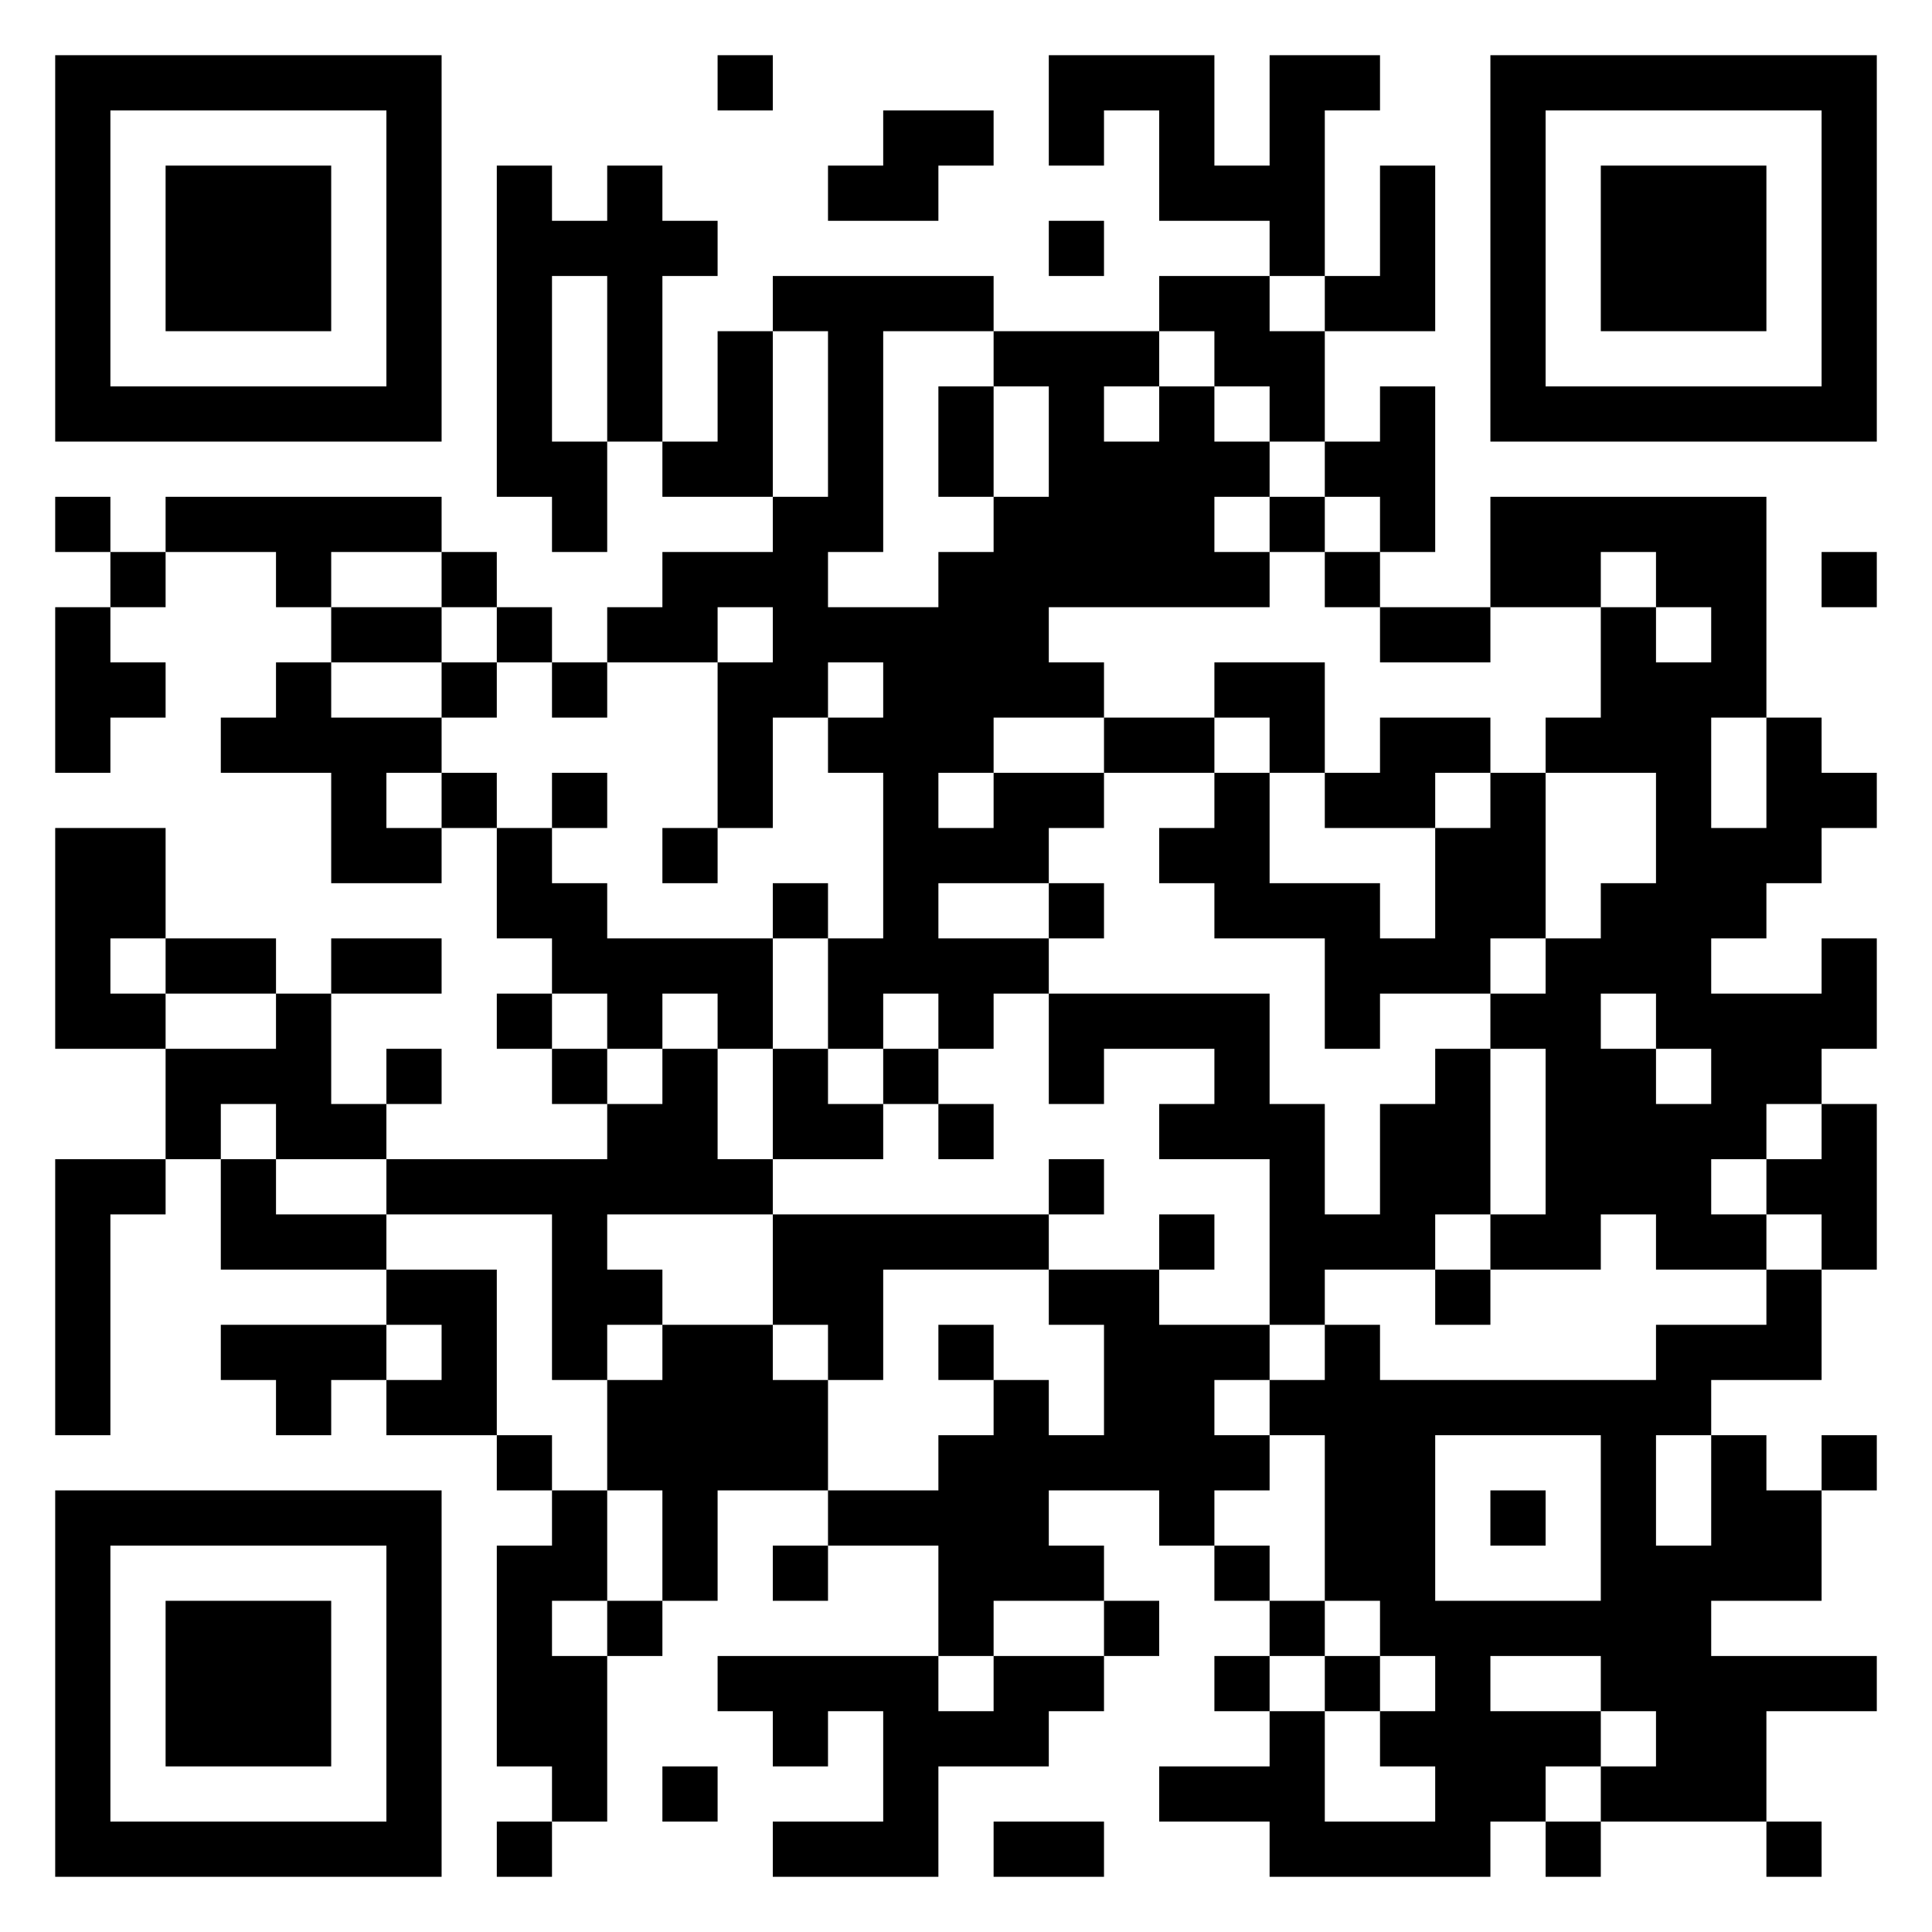
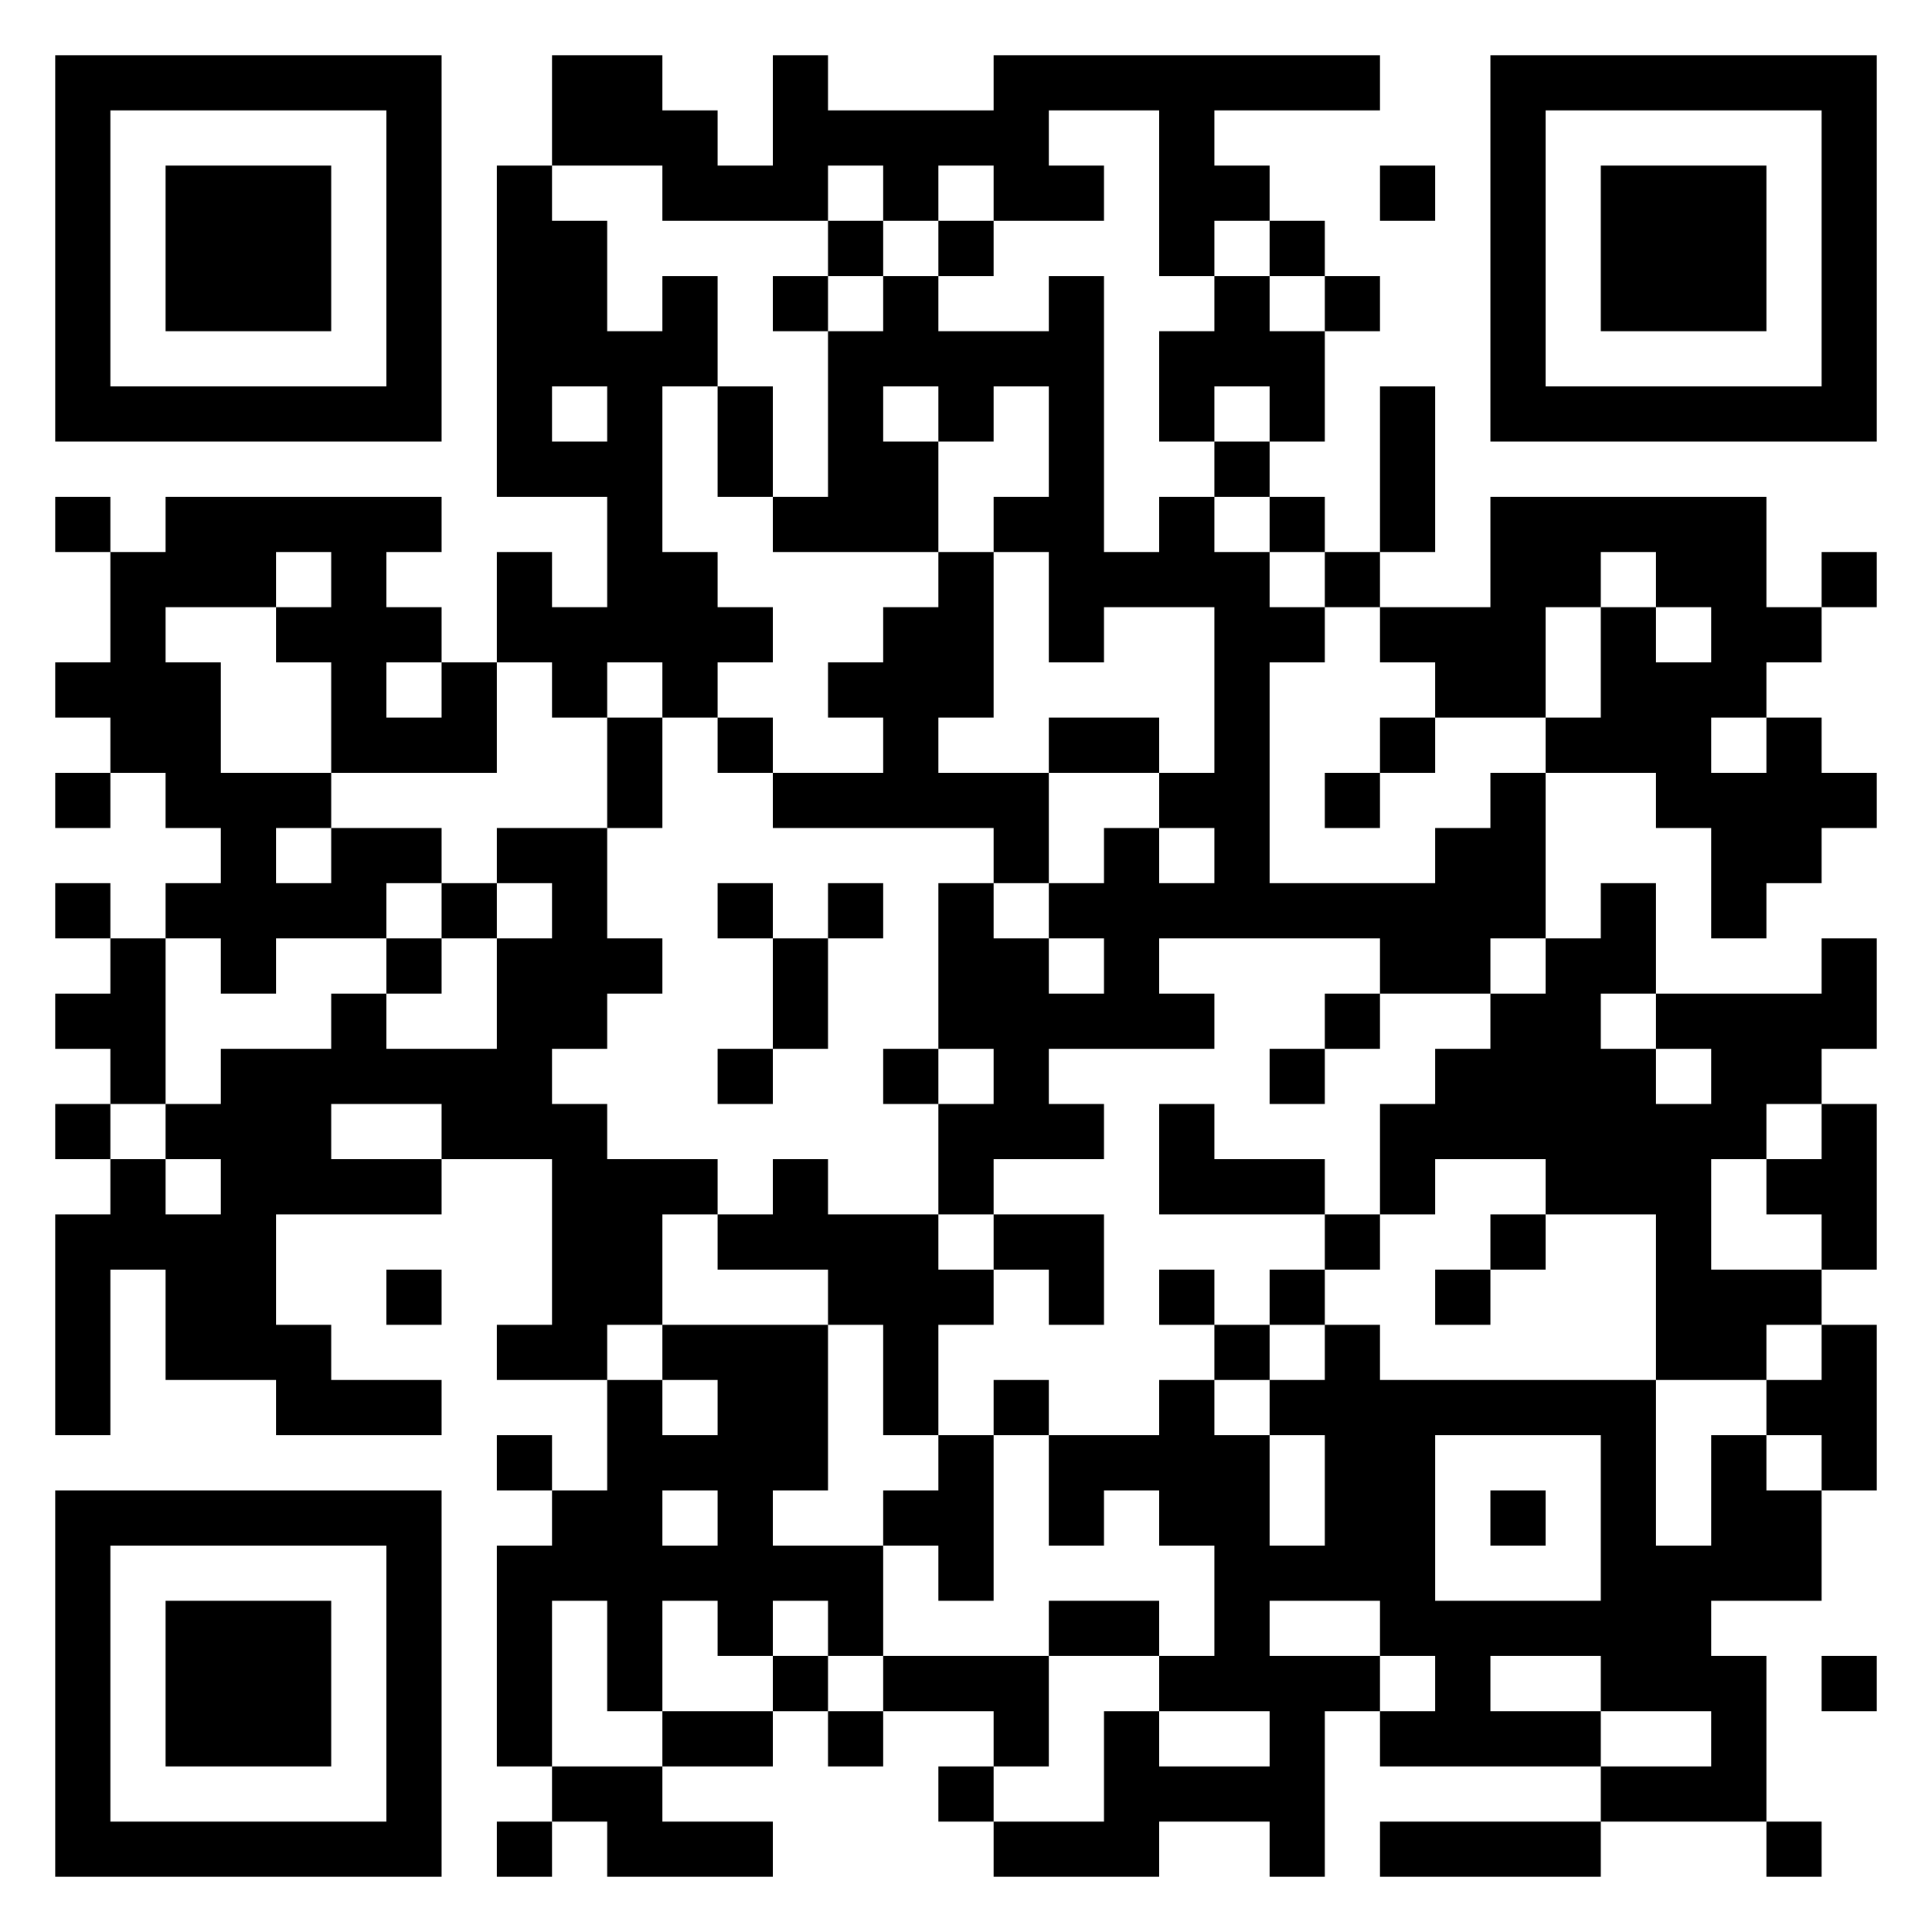
<svg xmlns="http://www.w3.org/2000/svg" viewBox="0 0 35 35">
-   <path d="M1 1h7v7h-7zM13 1h1v1h-1zM19 1h3v2h1v-2h2v1h-1v3h-1v-1h-2v-2h-1v1h-1zM27 1h7v7h-7zM2 2v5h5v-5zM16 2h2v1h-1v1h-2v-1h1zM28 2v5h5v-5zM3 3h3v3h-3zM9 3h1v1h1v-1h1v1h1v1h-1v3h-1v-3h-1v3h1v2h-1v-1h-1zM25 3h1v3h-2v-1h1zM29 3h3v3h-3zM19 4h1v1h-1zM14 5h4v1h-2v4h-1v1h2v-1h1v-1h1v-2h-1v-1h3v1h-1v1h1v-1h1v1h1v1h-1v1h1v1h-4v1h1v1h-2v1h-1v1h1v-1h2v1h-1v1h-2v1h2v1h-1v1h-1v-1h-1v1h-1v-2h1v-3h-1v-1h1v-1h-1v1h-1v2h-1v-3h1v-1h-1v1h-2v-1h1v-1h2v-1h1v-3h-1zM21 5h2v1h1v2h-1v-1h-1v-1h-1zM13 6h1v3h-2v-1h1zM17 7h1v2h-1zM25 7h1v3h-1v-1h-1v-1h1zM1 9h1v1h-1zM3 9h5v1h-2v1h-1v-1h-2zM23 9h1v1h-1zM27 9h5v4h-1v2h1v-2h1v1h1v1h-1v1h-1v1h-1v1h2v-1h1v2h-1v1h-1v1h-1v1h1v1h-2v-1h-1v1h-2v-1h1v-3h-1v-1h1v-1h1v-1h1v-2h-2v-1h1v-2h1v1h1v-1h-1v-1h-1v1h-2zM2 10h1v1h-1zM8 10h1v1h-1zM24 10h1v1h-1zM33 10h1v1h-1zM1 11h1v1h1v1h-1v1h-1zM6 11h2v1h-2zM9 11h1v1h-1zM25 11h2v1h-2zM5 12h1v1h2v1h-1v1h1v1h-2v-2h-2v-1h1zM8 12h1v1h-1zM10 12h1v1h-1zM22 12h2v2h-1v-1h-1zM20 13h2v1h-2zM25 13h2v1h-1v1h-2v-1h1zM8 14h1v1h-1zM10 14h1v1h-1zM22 14h1v2h2v1h1v-2h1v-1h1v3h-1v1h-2v1h-1v-2h-2v-1h-1v-1h1zM1 15h2v2h-1v1h1v1h-2zM9 15h1v1h1v1h3v2h-1v-1h-1v1h-1v-1h-1v-1h-1zM12 15h1v1h-1zM14 16h1v1h-1zM19 16h1v1h-1zM3 17h2v1h-2zM6 17h2v1h-2zM5 18h1v2h1v1h-2v-1h-1v1h-1v-2h2zM9 18h1v1h-1zM19 18h4v2h1v2h1v-2h1v-1h1v3h-1v1h-2v1h-1v-3h-2v-1h1v-1h-2v1h-1zM29 18v1h1v1h1v-1h-1v-1zM7 19h1v1h-1zM10 19h1v1h-1zM12 19h1v2h1v1h-3v1h1v1h-1v1h-1v-3h-3v-1h4v-1h1zM14 19h1v1h1v1h-2zM16 19h1v1h-1zM17 20h1v1h-1zM33 20h1v3h-1v-1h-1v-1h1zM1 21h2v1h-1v4h-1zM4 21h1v1h2v1h-3zM19 21h1v1h-1zM14 22h5v1h-3v2h-1v-1h-1zM21 22h1v1h-1zM7 23h2v3h-2v-1h1v-1h-1zM19 23h2v1h2v1h-1v1h1v1h-1v1h-1v-1h-2v1h1v1h-2v1h-1v-2h-2v-1h2v-1h1v-1h1v1h1v-2h-1zM26 23h1v1h-1zM32 23h1v2h-2v1h-1v2h1v-2h1v1h1v2h-2v1h3v1h-2v2h-3v-1h1v-1h-1v-1h-2v1h2v1h-1v1h-1v1h-4v-1h-2v-1h2v-1h1v2h2v-1h-1v-1h1v-1h-1v-1h-1v-3h-1v-1h1v-1h1v1h5v-1h2zM4 24h3v1h-1v1h-1v-1h-1zM12 24h2v1h1v2h-2v2h-1v-2h-1v-2h1zM17 24h1v1h-1zM9 26h1v1h-1zM26 26v3h3v-3zM33 26h1v1h-1zM1 27h7v7h-7zM10 27h1v2h-1v1h1v3h-1v-1h-1v-4h1zM27 27h1v1h-1zM2 28v5h5v-5zM14 28h1v1h-1zM22 28h1v1h-1zM3 29h3v3h-3zM11 29h1v1h-1zM20 29h1v1h-1zM23 29h1v1h-1zM13 30h4v1h1v-1h2v1h-1v1h-2v2h-3v-1h2v-2h-1v1h-1v-1h-1zM22 30h1v1h-1zM24 30h1v1h-1zM12 32h1v1h-1zM9 33h1v1h-1zM18 33h2v1h-2zM28 33h1v1h-1zM32 33h1v1h-1z" />
+   <path d="M1 1h7v7h-7zM10 1h2v1h1v1h1v-2h1v1h3v-1h7v1h-3v1h1v1h-1v1h-1v-3h-2v1h1v1h-2v-1h-1v1h-1v-1h-1v1h-3v-1h-2zM27 1h7v7h-7zM2 2v5h5v-5zM28 2v5h5v-5zM3 3h3v3h-3zM9 3h1v1h1v2h1v-1h1v2h-1v3h1v1h1v1h-1v1h-1v-1h-1v1h-1v-1h-1v-2h1v1h1v-2h-2zM25 3h1v1h-1zM29 3h3v3h-3zM15 4h1v1h-1zM17 4h1v1h-1zM23 4h1v1h-1zM14 5h1v1h-1zM16 5h1v1h2v-1h1v5h1v-1h1v1h1v1h1v1h-1v4h3v-1h1v-1h1v3h-1v1h-2v-1h-4v1h1v1h-3v1h1v1h-2v1h-1v-2h1v-1h-1v-3h1v1h1v1h1v-1h-1v-1h1v-1h1v1h1v-1h-1v-1h1v-3h-2v1h-1v-2h-1v-1h1v-2h-1v1h-1v-1h-1v1h1v2h-3v-1h1v-3h1zM22 5h1v1h1v2h-1v-1h-1v1h-1v-2h1zM24 5h1v1h-1zM10 7v1h1v-1zM13 7h1v2h-1zM25 7h1v3h-1zM22 8h1v1h-1zM1 9h1v1h-1zM3 9h5v1h-1v1h1v1h-1v1h1v-1h1v2h-3v-2h-1v-1h1v-1h-1v1h-2v1h1v2h2v1h-1v1h1v-1h2v1h-1v1h-2v1h-1v-1h-1v-1h1v-1h-1v-1h-1v-1h-1v-1h1v-2h1zM23 9h1v1h-1zM27 9h5v2h1v1h-1v1h-1v1h1v-1h1v1h1v1h-1v1h-1v1h-1v-2h-1v-1h-2v-1h1v-2h1v1h1v-1h-1v-1h-1v1h-1v2h-2v-1h-1v-1h2zM17 10h1v3h-1v1h2v2h-1v-1h-4v-1h2v-1h-1v-1h1v-1h1zM24 10h1v1h-1zM33 10h1v1h-1zM11 13h1v2h-1zM13 13h1v1h-1zM19 13h2v1h-2zM25 13h1v1h-1zM1 14h1v1h-1zM24 14h1v1h-1zM9 15h2v2h1v1h-1v1h-1v1h1v1h2v1h-1v2h-1v1h-2v-1h1v-3h-2v-1h-2v1h2v1h-3v2h1v1h2v1h-3v-1h-2v-2h-1v3h-1v-4h1v-1h1v1h1v-1h-1v-1h1v-1h2v-1h1v1h2v-2h1v-1h-1zM1 16h1v1h-1zM8 16h1v1h-1zM13 16h1v1h-1zM15 16h1v1h-1zM29 16h1v2h-1v1h1v1h1v-1h-1v-1h3v-1h1v2h-1v1h-1v1h-1v2h2v1h-1v1h-2v-3h-2v-1h-2v1h-1v-2h1v-1h1v-1h1v-1h1zM2 17h1v3h-1v-1h-1v-1h1zM7 17h1v1h-1zM14 17h1v2h-1zM24 18h1v1h-1zM13 19h1v1h-1zM16 19h1v1h-1zM23 19h1v1h-1zM1 20h1v1h-1zM21 20h1v1h2v1h-3zM33 20h1v3h-1v-1h-1v-1h1zM14 21h1v1h2v1h1v1h-1v2h-1v-2h-1v-1h-2v-1h1zM18 22h2v2h-1v-1h-1zM24 22h1v1h-1zM27 22h1v1h-1zM7 23h1v1h-1zM21 23h1v1h-1zM23 23h1v1h-1zM26 23h1v1h-1zM12 24h3v3h-1v1h2v2h-1v-1h-1v1h-1v-1h-1v2h-1v-2h-1v3h-1v-4h1v-1h1v-2h1v1h1v-1h-1zM22 24h1v1h-1zM24 24h1v1h5v3h1v-2h1v1h1v2h-2v1h1v3h-3v-1h2v-1h-2v-1h-2v1h2v1h-4v-1h1v-1h-1v-1h-2v1h2v1h-1v3h-1v-1h-2v1h-3v-1h2v-2h1v1h2v-1h-2v-1h1v-2h-1v-1h-1v1h-1v-2h2v-1h1v1h1v2h1v-2h-1v-1h1zM33 24h1v3h-1v-1h-1v-1h1zM18 25h1v1h-1zM9 26h1v1h-1zM17 26h1v3h-1v-1h-1v-1h1zM26 26v3h3v-3zM1 27h7v7h-7zM12 27v1h1v-1zM27 27h1v1h-1zM2 28v5h5v-5zM3 29h3v3h-3zM19 29h2v1h-2zM14 30h1v1h-1zM16 30h3v2h-1v-1h-2zM33 30h1v1h-1zM12 31h2v1h-2zM15 31h1v1h-1zM10 32h2v1h2v1h-3v-1h-1zM17 32h1v1h-1zM9 33h1v1h-1zM25 33h4v1h-4zM32 33h1v1h-1z" />
</svg>
